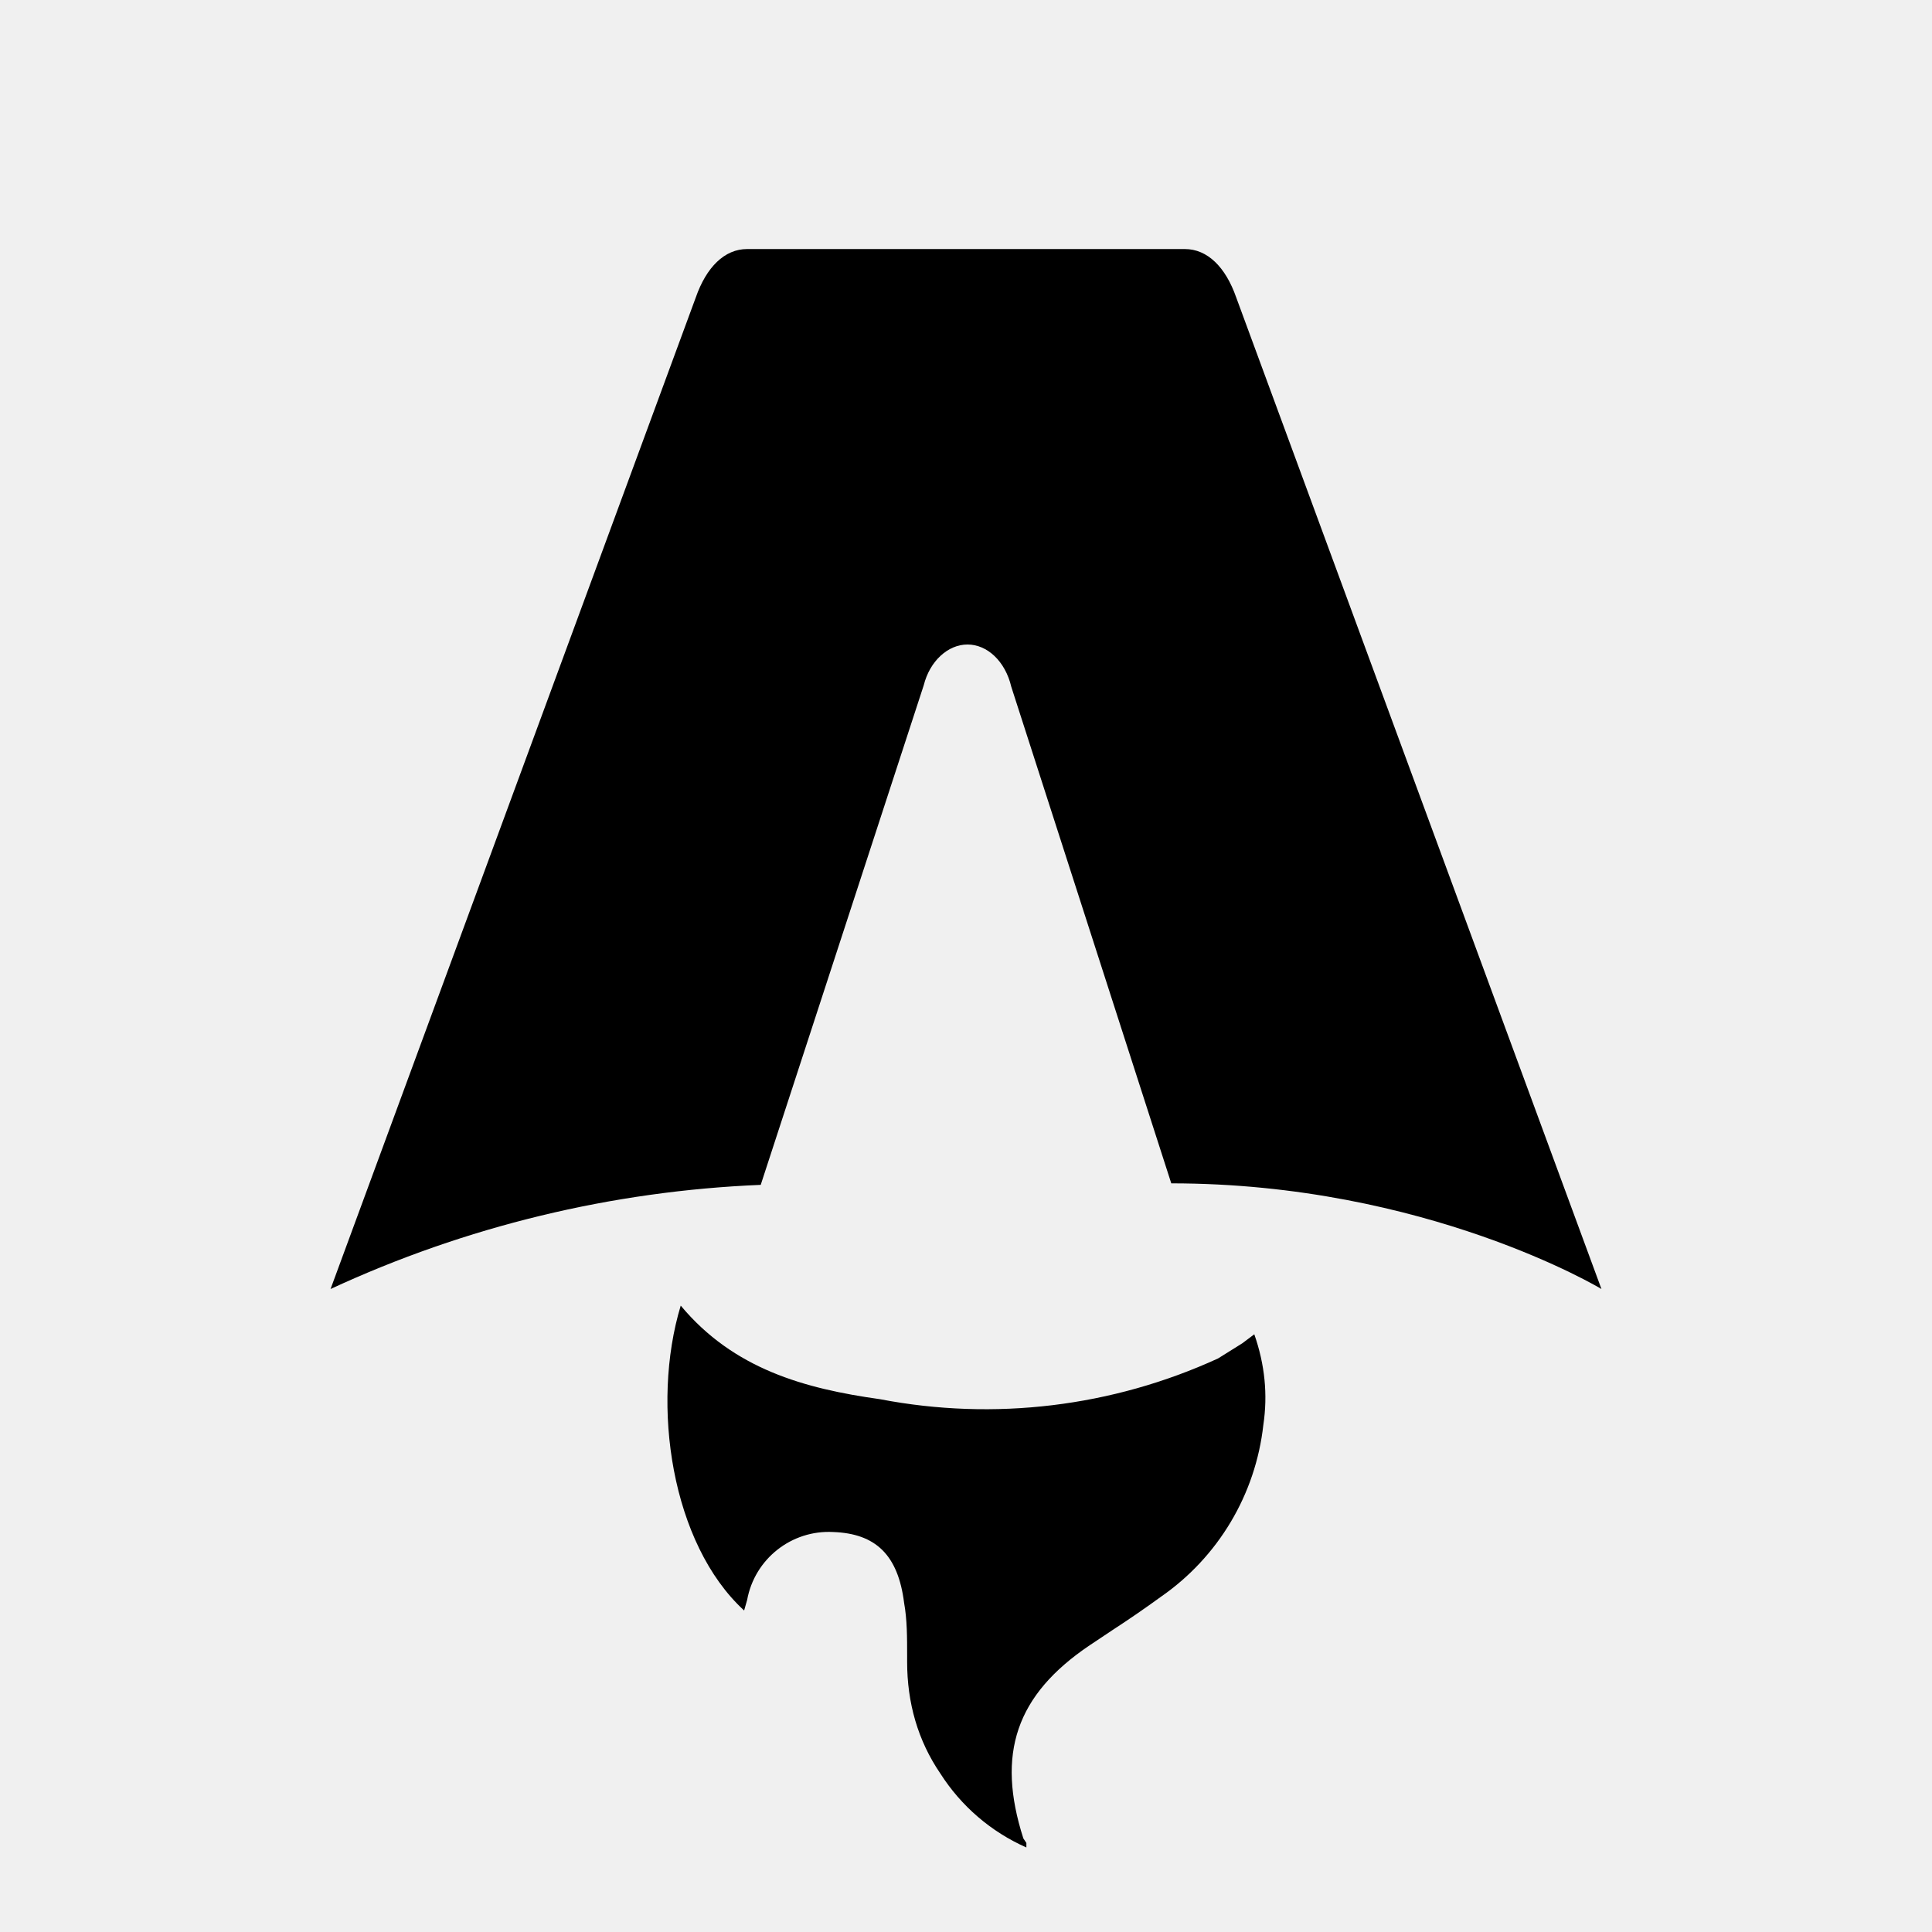
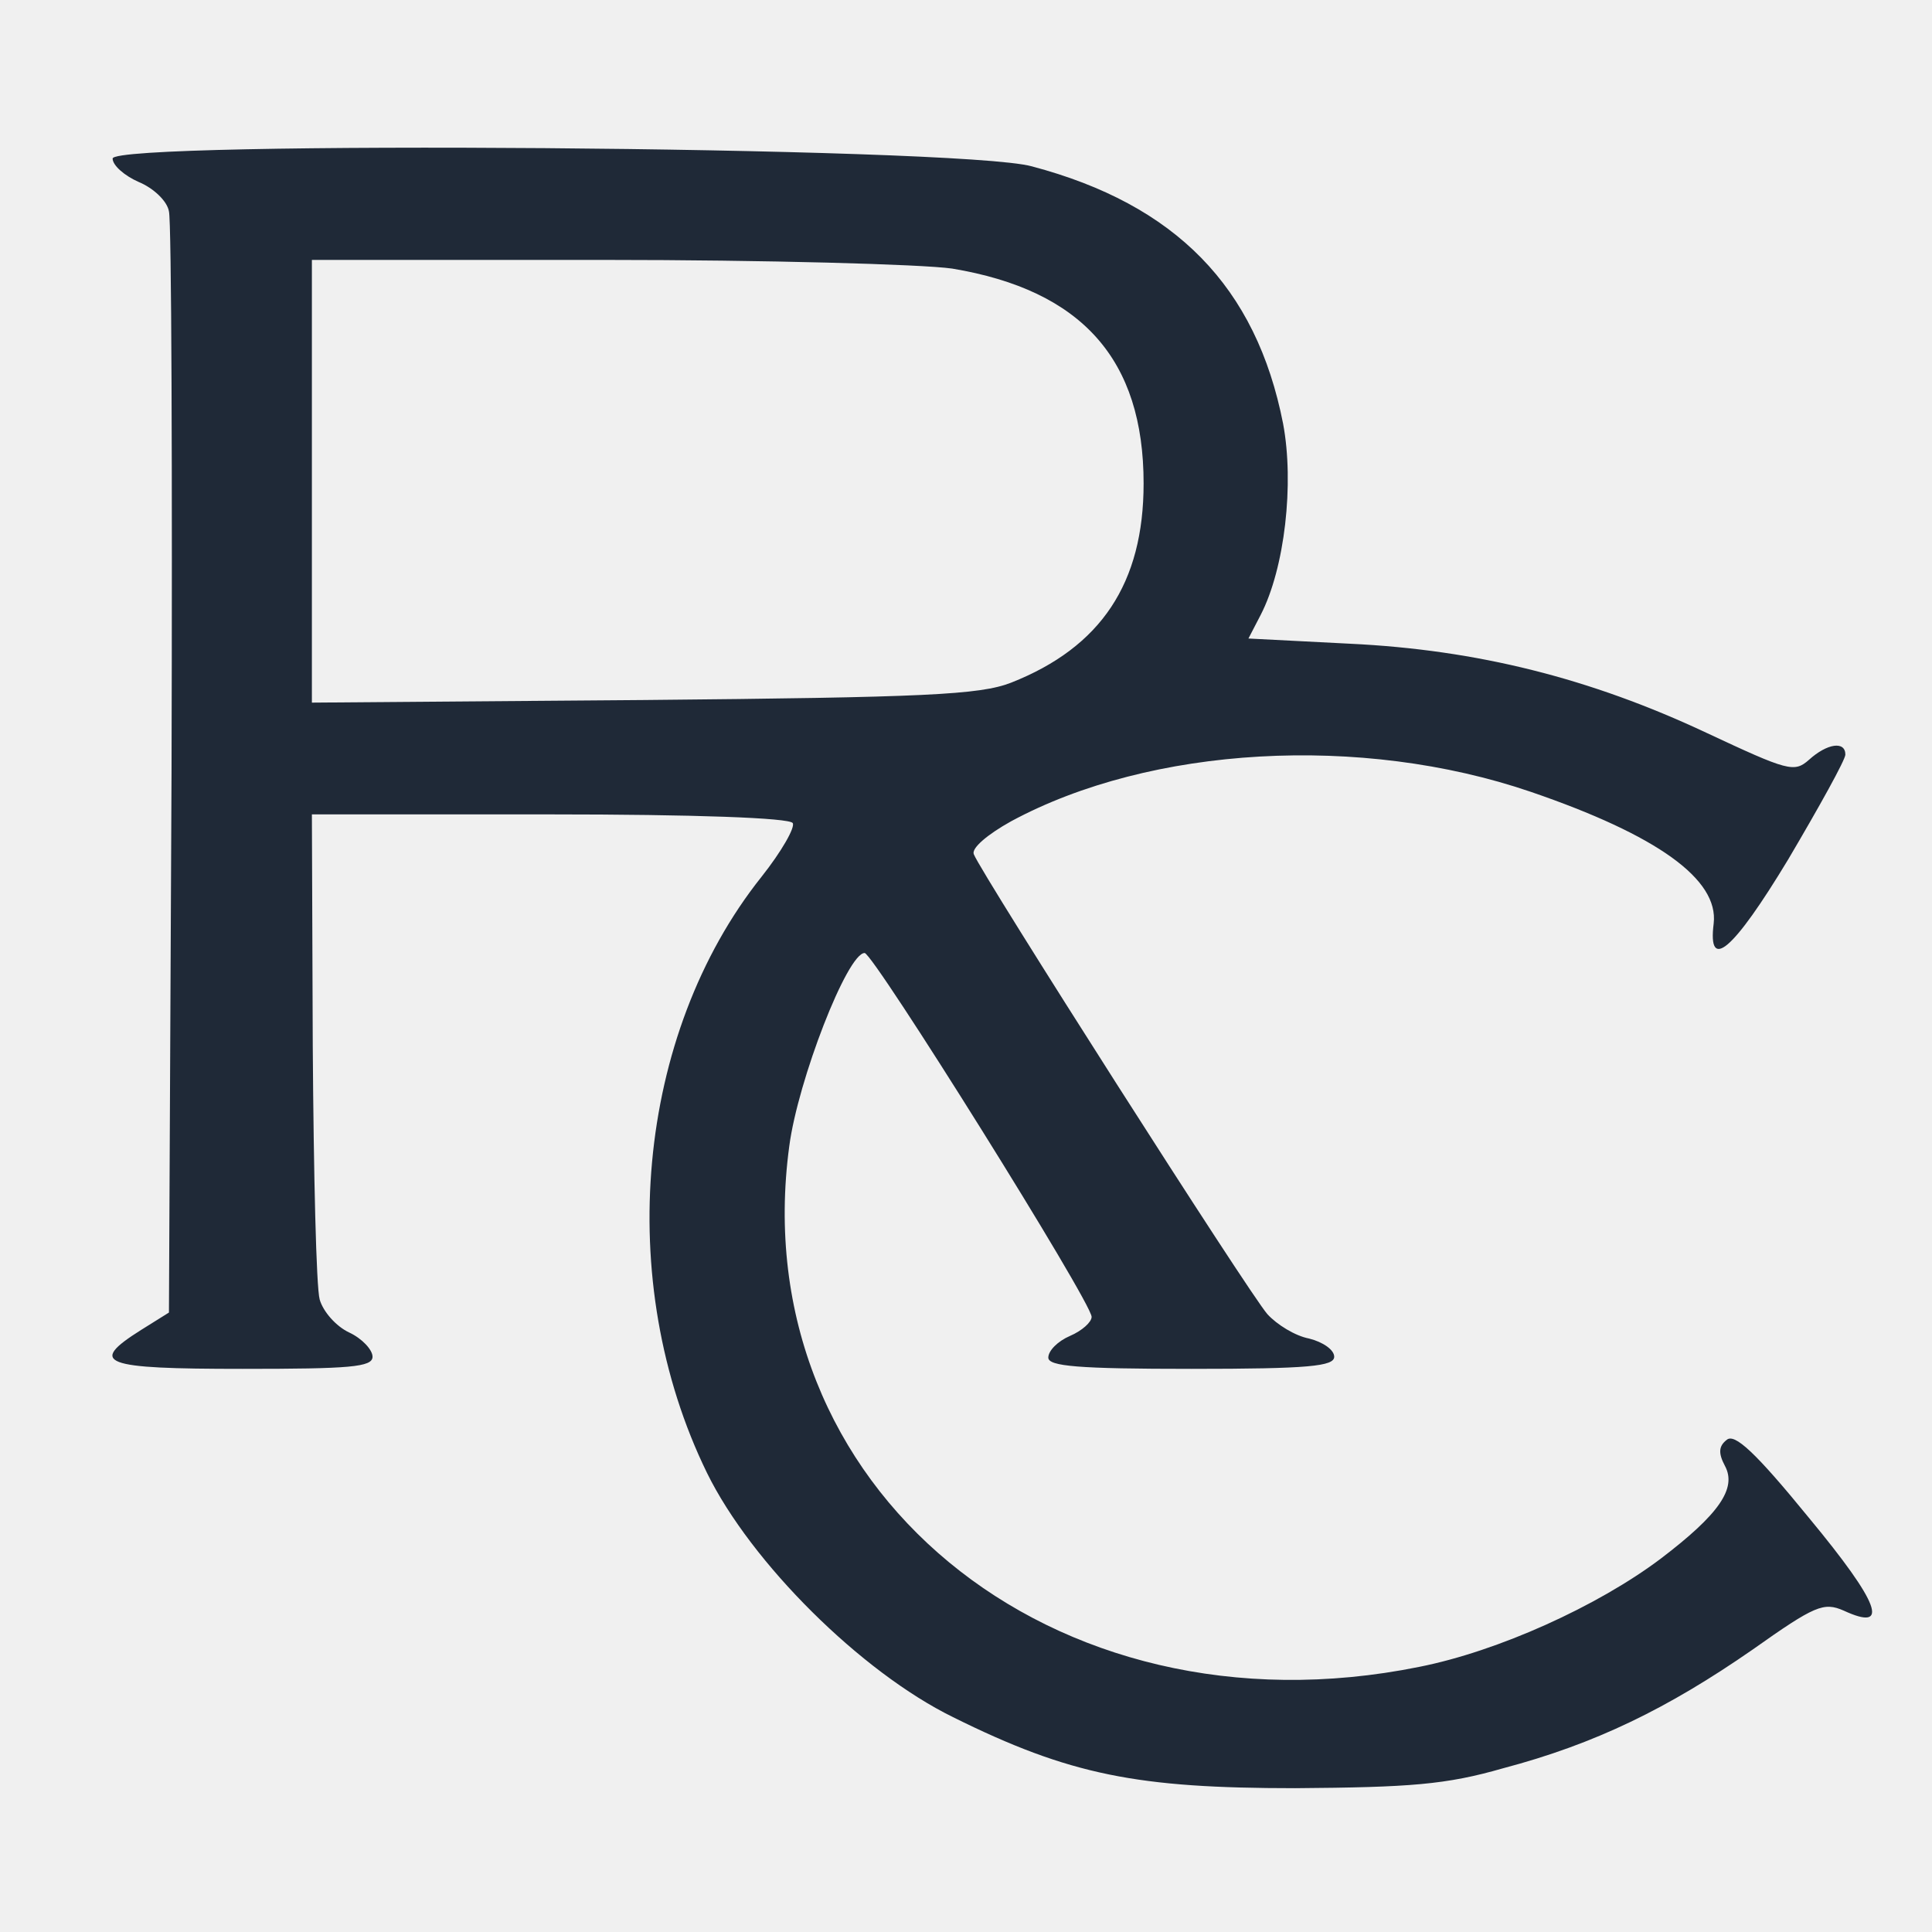
- <svg xmlns="http://www.w3.org/2000/svg" fill="none" viewBox="0 0 128 128">
-   <path d="M50.4 78.5a75.1 75.1 0 0 0-28.5 6.9l24.2-65.7c.7-2 1.9-3.2 3.4-3.2h29c1.5 0 2.7 1.2 3.4 3.2l24.2 65.7s-11.6-7-28.5-7L67 45.5c-.4-1.7-1.6-2.8-2.9-2.8-1.3 0-2.5 1.1-2.9 2.7L50.4 78.5Zm-1.1 28.2Zm-4.2-20.2c-2 6.6-.6 15.8 4.2 20.2a17.5 17.5 0 0 1 .2-.7 5.5 5.5 0 0 1 5.7-4.5c2.8.1 4.3 1.5 4.7 4.7.2 1.1.2 2.3.2 3.5v.4c0 2.7.7 5.2 2.2 7.4a13 13 0 0 0 5.7 4.9v-.3l-.2-.3c-1.8-5.6-.5-9.5 4.4-12.8l1.5-1a73 73 0 0 0 3.2-2.2 16 16 0 0 0 6.8-11.4c.3-2 .1-4-.6-6l-.8.6-1.6 1a37 37 0 0 1-22.4 2.7c-5-.7-9.7-2-13.2-6.2Z" />
+ <svg xmlns="http://www.w3.org/2000/svg" version="1.0" viewBox="0 0 223 223" preserveAspectRatio="xMidYMid meet">
  <style>
-         path { fill: #000; }
-         @media (prefers-color-scheme: dark) {
-             path { fill: #FFF; }
+     .favicon path {
+       fill: #1f2937;
+     }
+     @media (prefers-color-scheme: dark) {
+         .favicon path{ 
+             fill: #f9fafb;
        }
+     }
    </style>
+   <g transform="translate(0,223) scale(0.1,-0.1)" class="favicon" fill="#000000" stroke="none">
+     <path d="M130 2047 c0 -8 14 -20 30 -27 17 -7 33 -22 35 -34 3 -11 4 -302 3 -646 l-3 -625 -32 -20 c-62 -39 -45 -45 117 -45 124 0 150 2 150 14 0 8 -12 21 -27 28 -15 7 -30 24 -34 38 -4 14 -7 145 -8 293 l-1 267 274 0 c168 0 277 -4 281 -10 3 -5 -13 -33 -36 -62 -145 -182 -171 -467 -63 -688 51 -104 178 -230 284 -282 135 -67 213 -82 395 -82 133 1 174 4 240 23 106 28 190 69 288 137 72 51 82 55 105 45 54 -25 42 8 -40 107 -62 76 -86 98 -95 90 -9 -7 -10 -15 -2 -30 14 -26 -7 -56 -74 -107 -73 -55 -188 -107 -279 -125 -425 -86 -780 208 -727 601 10 76 67 223 87 223 10 0 262 -403 262 -420 0 -6 -11 -16 -25 -22 -14 -6 -25 -17 -25 -25 0 -10 34 -13 165 -13 136 0 165 3 165 14 0 8 -13 17 -29 21 -16 3 -37 16 -48 28 -20 22 -330 508 -339 531 -3 7 16 23 43 38 161 87 404 101 600 34 146 -50 217 -101 211 -152 -7 -56 22 -32 86 74 36 61 66 115 66 121 0 16 -21 13 -42 -6 -17 -15 -24 -13 -118 31 -134 63 -265 96 -412 103 l-117 6 14 27 c28 54 39 152 26 221 -31 158 -124 253 -290 297 -83 23 -1061 30 -1061 9z m969 -127 c150 -25 221 -105 221 -248 0 -115 -49 -189 -153 -230 -36 -14 -99 -17 -424 -20 l-383 -3 0 255 0 256 338 0 c185 0 366 -5 401 -10z" />
+   </g>
</svg>
